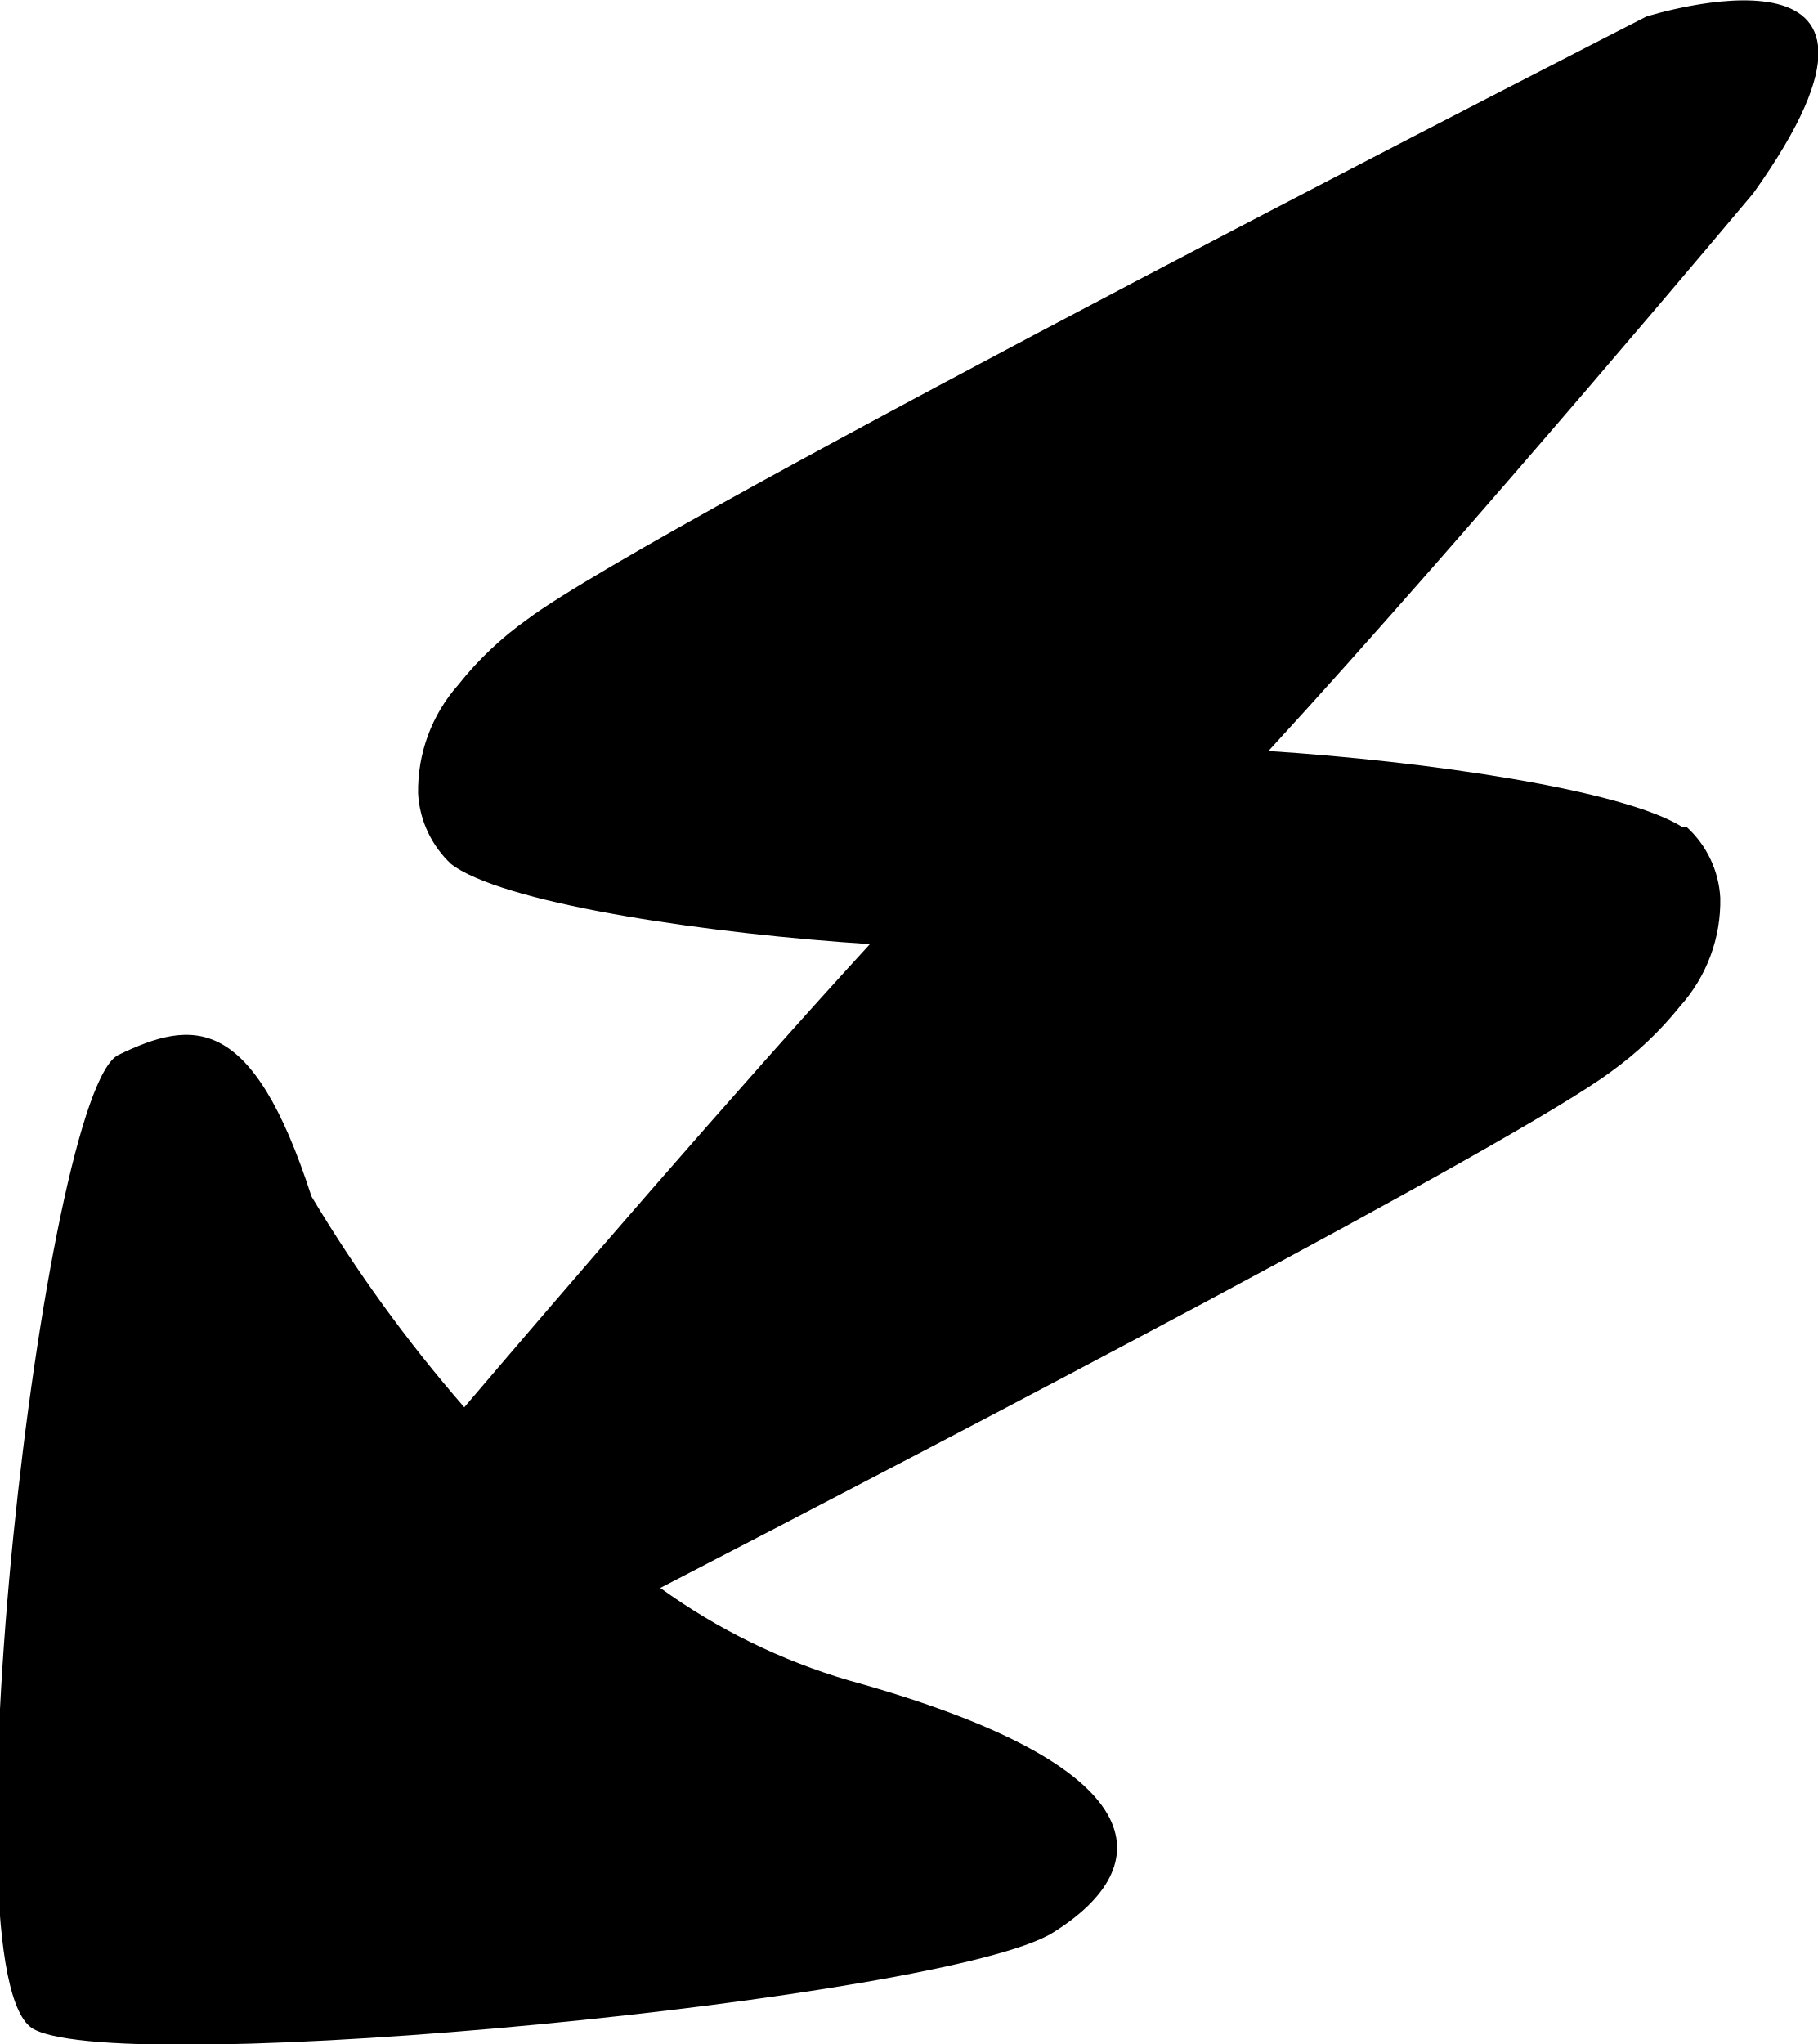
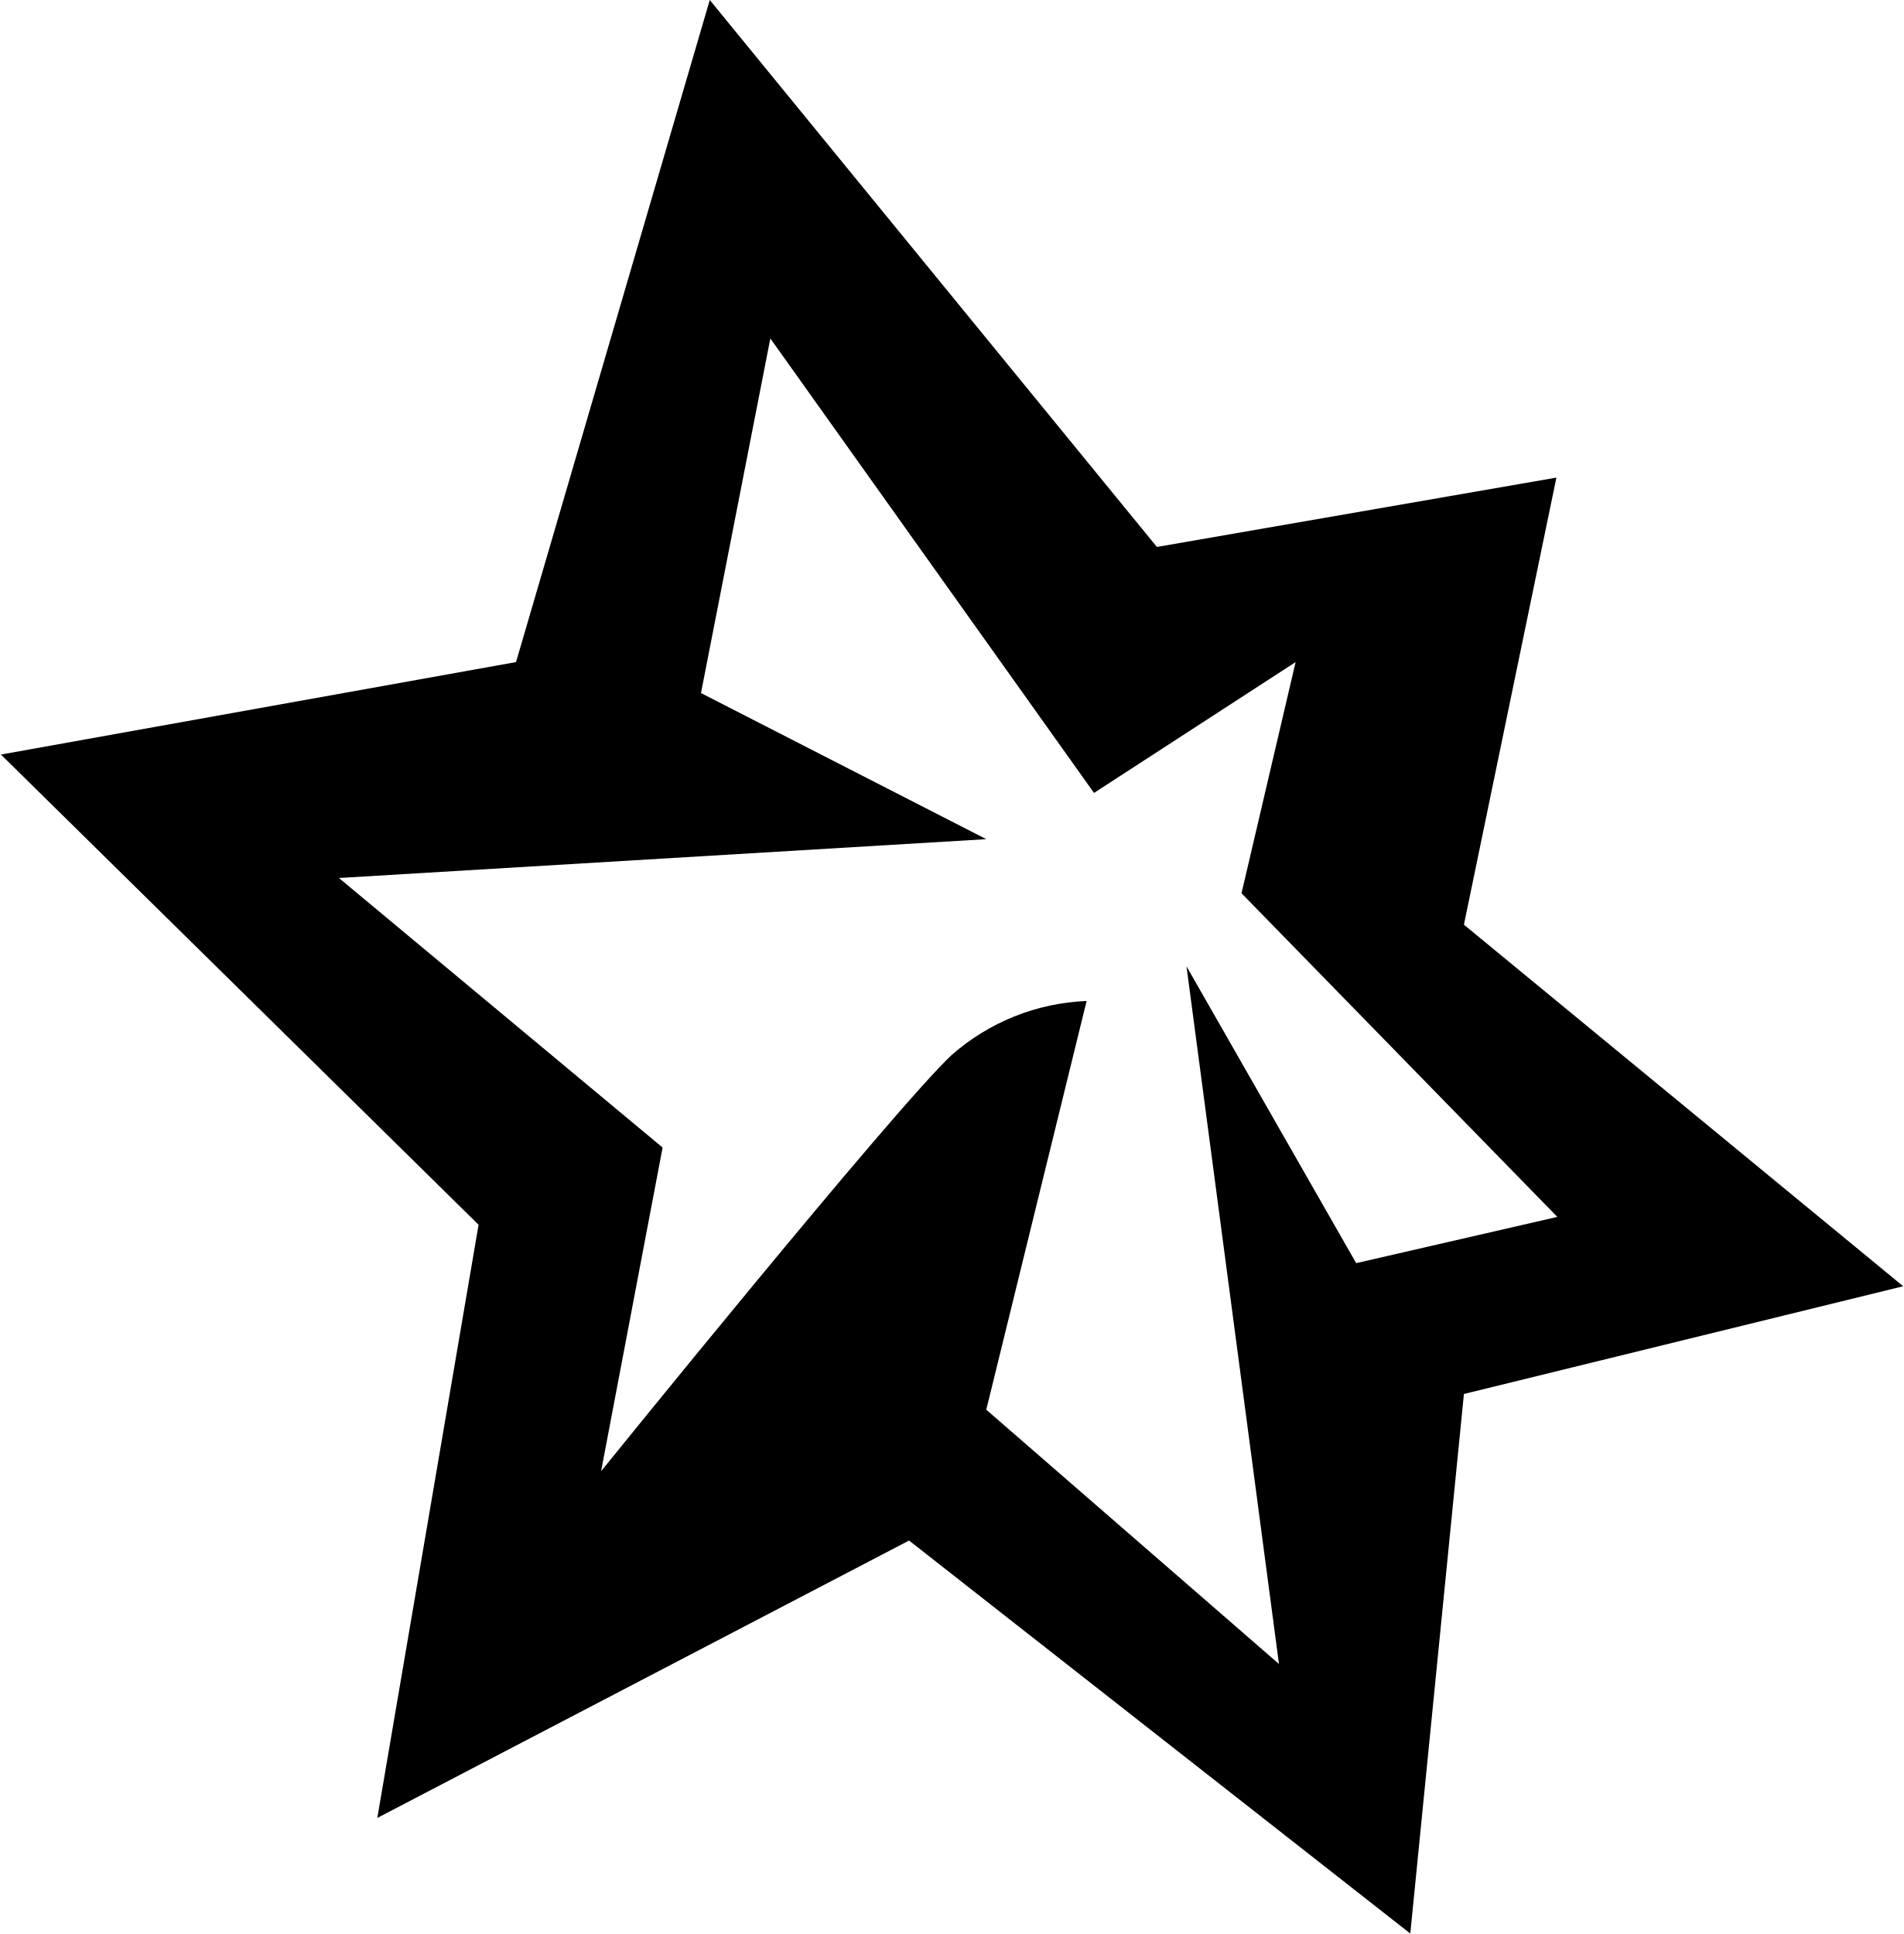
- <svg xmlns="http://www.w3.org/2000/svg" id="thunder" viewBox="0 0 30.7 34.51">
-   <g id="icon">
-     <path d="M74.11,984.35s-16.72,8.54-18.9,10.18a5.66,5.66,0,0,0-1.16,1.1h0a2.7,2.7,0,0,0-.68,1.84,1.77,1.77,0,0,0,.56,1.19h0l.07.05h0c1,.65,4.37,1.13,7,1.3-2.31,2.52-5.19,5.87-6.85,7.82a24.8,24.8,0,0,1-2.58-3.56c-1-3.09-2-3-3.26-2.39s-3,15.61-1.43,16.45,15.41-.51,17.21-1.63,1.8-2.81-3.45-4.26a10.46,10.46,0,0,1-3.18-1.56c4.87-2.52,14.44-7.51,16.06-8.72a5.94,5.94,0,0,0,1.16-1.1h0a2.66,2.66,0,0,0,.68-1.83,1.75,1.75,0,0,0-.56-1.19h0a.21.21,0,0,0-.07,0h0c-1-.64-4.37-1.12-7-1.29,3.46-3.77,8.19-9.42,8.19-9.42C79.19,982.74,74.11,984.35,74.11,984.35Z" transform="translate(-46.31 -984.07)" style="fill: #000" />
+ <svg xmlns="http://www.w3.org/2000/svg" id="wild_icon" viewBox="0 0 41.17 41.83">
+   <g id="_2" data-name="2">
+     <path d="M76.64,885.68l2-9.67L70,877.51l-9.67-11.83L56.14,880,45,882l10.33,10.17L53.14,905l11.5-6,10.84,8.5,1.16-11.67,9.5-2.33ZM74.31,893l-3.67-6.42,2,15.09-6.33-5.5,2.17-8.84a4.7,4.7,0,0,0-2.92,1.17c-1.25,1.17-7.58,9-7.58,9l1.33-7-7-5.83,14-.84-6.17-3.16,1.5-7.67,7,9.83L73,880l-1.17,5,6.83,7Z" transform="translate(-44.98 -865.68)" style="fill: {fill_color}" />
  </g>
</svg>
